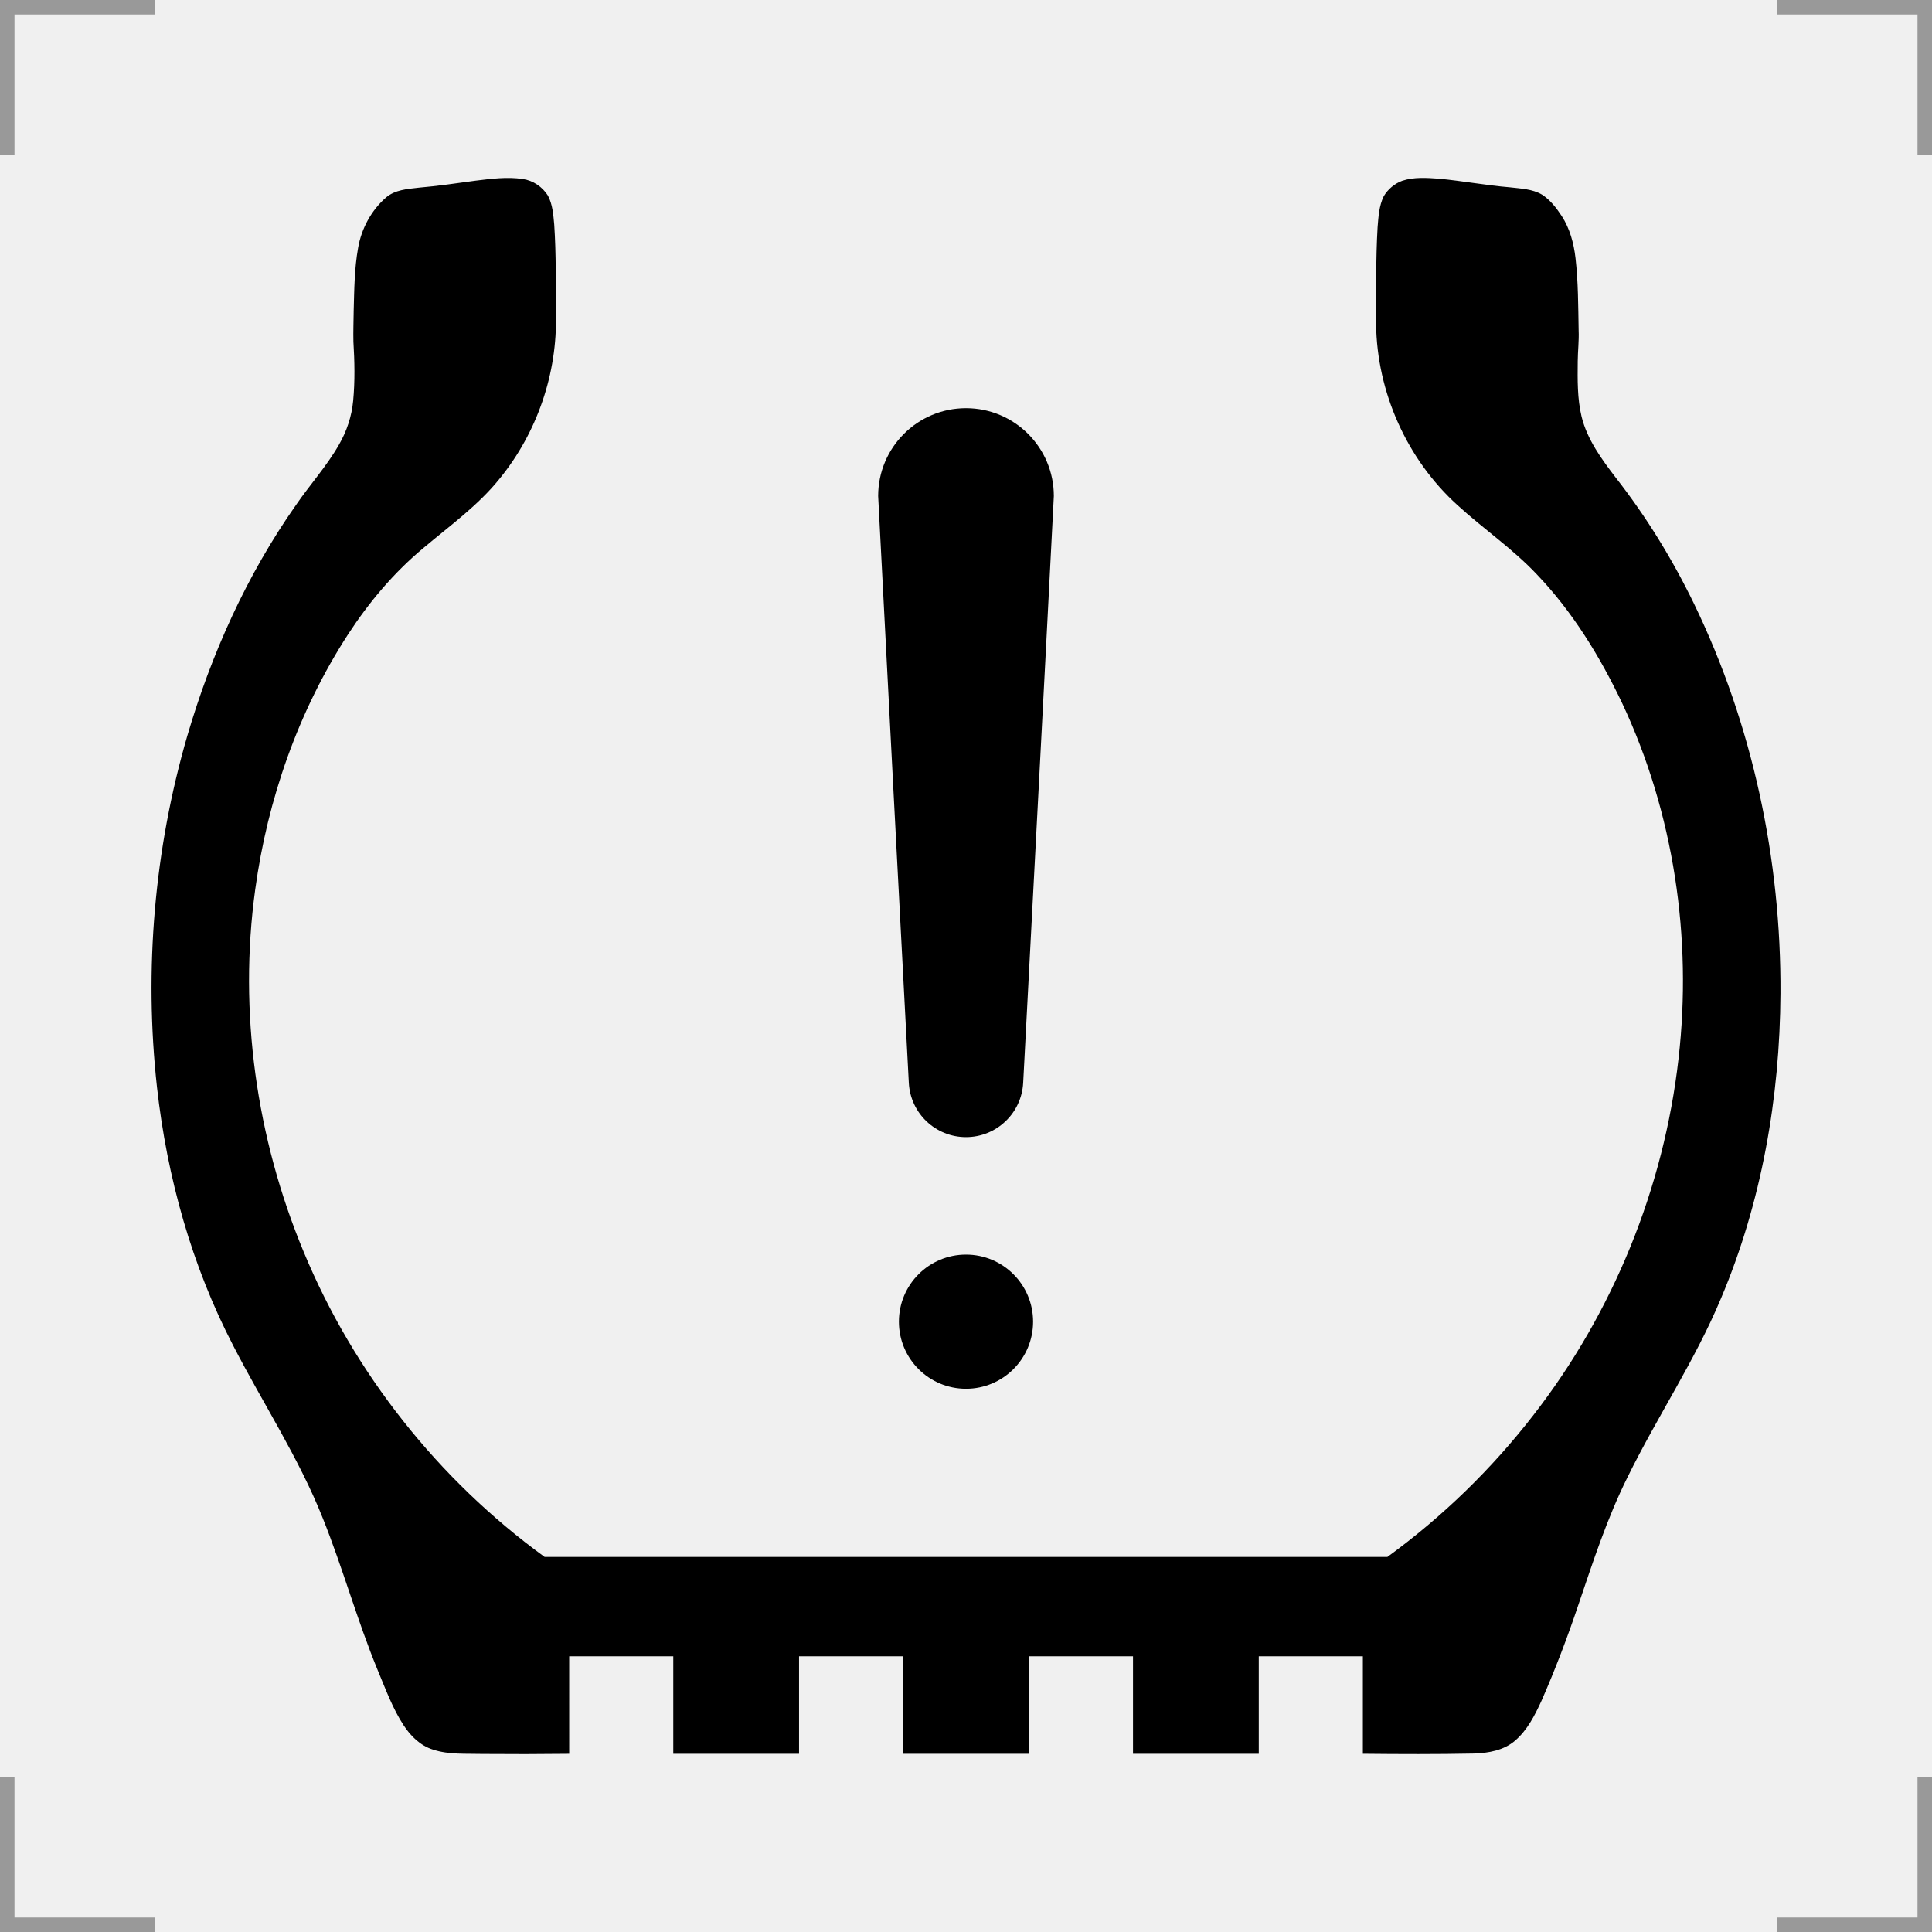
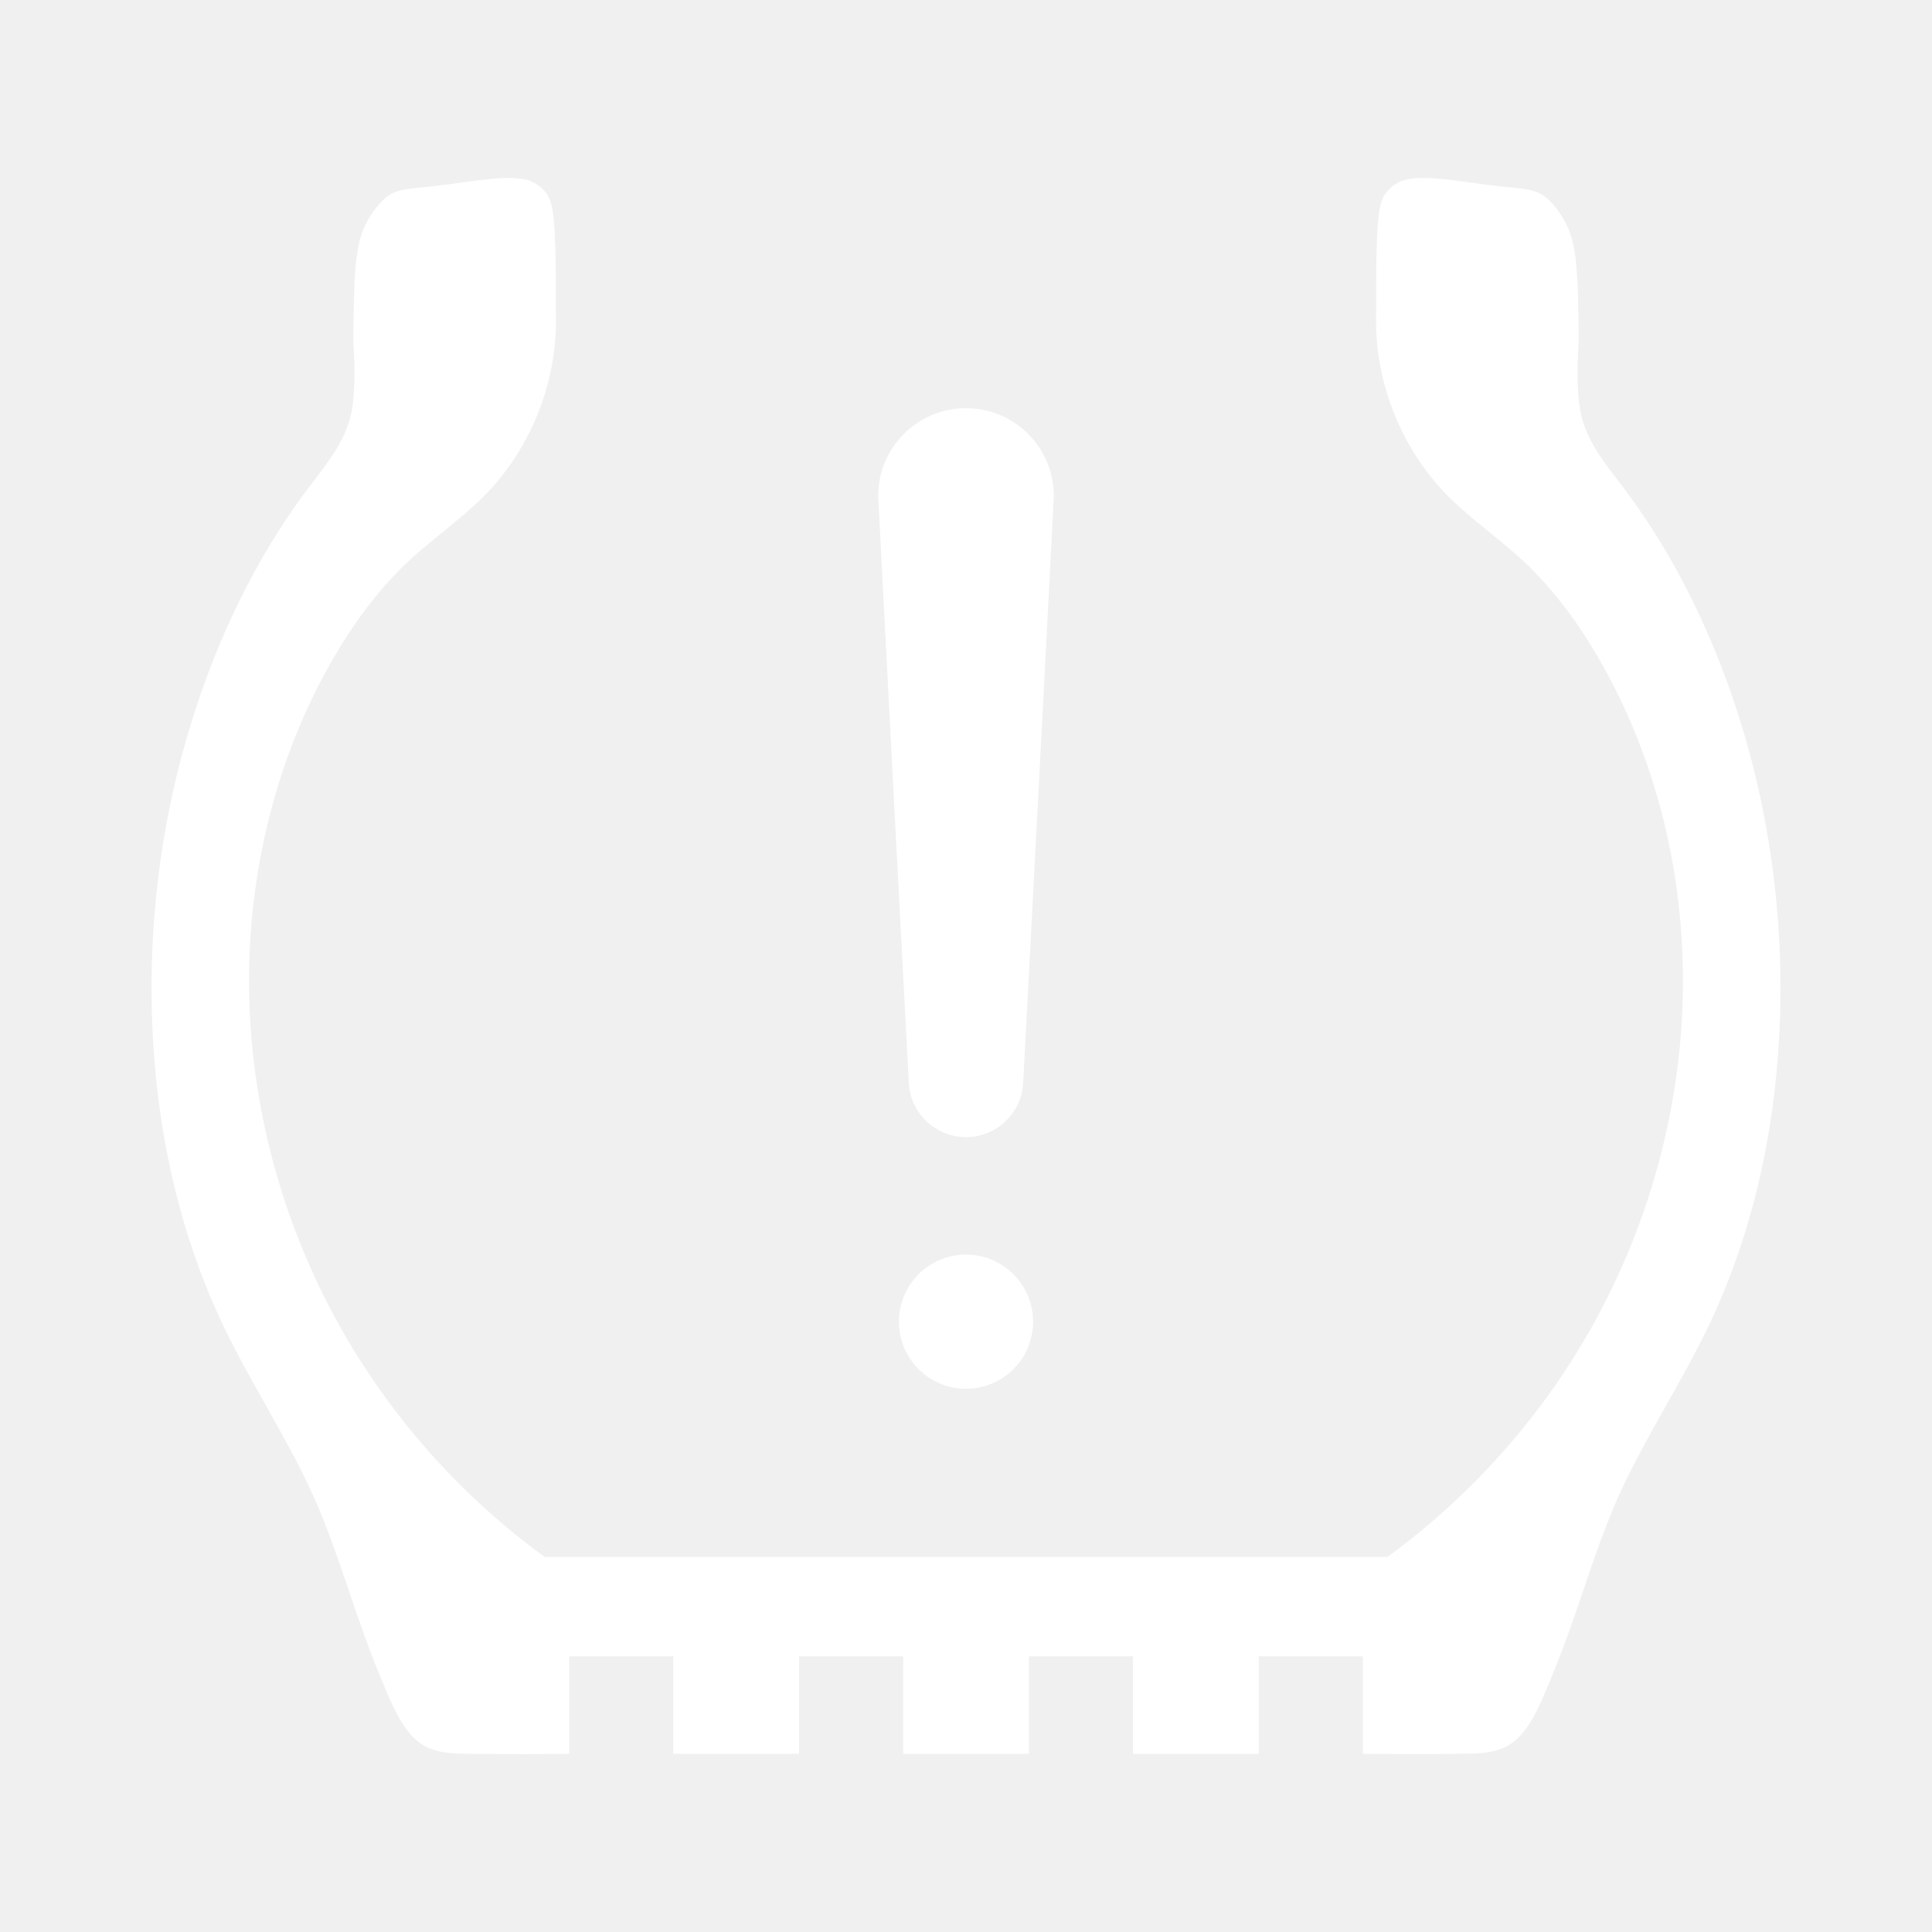
- <svg xmlns="http://www.w3.org/2000/svg" width="200" height="200" version="1.1">
-   <g fill="none" stroke="#999" stroke-width="3">
-     <path d="m0 16v-16h16" />
-     <path d="m200 16v-16h-16" />
-     <path d="m0 184v16h16" />
-     <path d="m200 184v16h-16" />
-   </g>
+ <svg xmlns="http://www.w3.org/2000/svg" width="200" height="200" version="1.1" fill="#ffffff">
  <path d="m141.08 181.55c3.83 0.04 7.662 0.053 11.492-0.023 1.502-0.046 3.103-0.326 4.274-1.34 1.268-1.093 2.04-2.624 2.728-4.12 1.43-3.26 2.697-6.591 3.829-9.966 1.51-4.446 2.964-8.933 5.061-13.147 3.069-6.262 6.994-12.085 9.687-18.534 4.215-9.957 6.104-20.804 6.163-31.588 0.074-13.872-2.886-27.805-8.938-40.308-2.243-4.628-4.95-9.035-8.12-13.087-1.463-1.915-2.947-3.926-3.532-6.307-0.448-1.872-0.418-3.814-0.398-5.726 8e-3 -1.071 0.142-2.138 0.094-3.21-0.046-2.492-0.04-4.992-0.323-7.471-0.176-1.528-0.583-3.057-1.427-4.359-0.55-0.836-1.185-1.658-2.032-2.212-1.012-0.601-2.222-0.629-3.36-0.765-2.464-0.203-4.896-0.666-7.357-0.893-1.252-0.087-2.551-0.18-3.762 0.22-0.794 0.291-1.486 0.874-1.916 1.6-0.488 0.994-0.544 2.126-0.636 3.211-0.196 3.34-0.132 6.687-0.155 10.031 0.088 7.042 3.192 13.999 8.418 18.729 2.678 2.458 5.717 4.513 8.216 7.168 3.703 3.873 6.537 8.499 8.83 13.319 5.368 11.402 7.277 24.329 5.844 36.825-1.514 13.357-6.767 26.266-15.013 36.883-4.317 5.577-9.423 10.543-15.125 14.694h-87.243c-10.985-7.989-19.746-19.023-24.941-31.58-4.906-11.781-6.759-24.863-5.016-37.522 1.276-9.335 4.461-18.454 9.591-26.377 2.173-3.343 4.768-6.433 7.841-8.985 2.708-2.287 5.636-4.376 7.87-7.162 3.876-4.754 5.993-10.914 5.82-17.048-0.014-3.085 0.034-6.175-0.171-9.256-0.096-1.016-0.165-2.079-0.653-2.997-0.571-0.906-1.537-1.567-2.604-1.718-1.621-0.245-3.267-0.022-4.881 0.173-1.966 0.27-3.93 0.556-5.907 0.727-1.159 0.132-2.425 0.219-3.357 1.005-1.534 1.338-2.554 3.227-2.9 5.228-0.384 2.138-0.397 4.319-0.457 6.485-0.011 1.074-0.054 2.15-0.029 3.224 0.125 2.036 0.167 4.085-0.025 6.118-0.148 1.605-0.668 3.163-1.476 4.556-1.269 2.221-3 4.126-4.442 6.231-5.093 7.24-8.766 15.421-11.253 23.898-3.422 11.76-4.482 24.199-3.138 36.37 1.039 9.316 3.597 18.508 7.934 26.838 3.057 5.929 6.751 11.545 9.223 17.765 2.081 5.179 3.562 10.578 5.687 15.74 0.816 1.944 1.534 3.953 2.697 5.726 0.727 1.114 1.738 2.107 3.036 2.507 1.653 0.542 3.416 0.4 5.128 0.448 2.989 0.026 5.978 0.021 8.967-0.015-1.39e-4 -3.364-2.79e-4 -6.729-4.18e-4 -10.093 3.592 0 7.183 1e-5 10.775 1e-5v10.093h13.02v-10.093h10.775v10.093h13.02c1e-5 -3.364 1e-5 -6.729 2e-5 -10.093h10.775v10.093h13.02v-10.093h10.775v10.093z" />
  <path d="m99.999 42.255c-5.022 0-9.093 4.072-9.093 9.094 1.034 20.209 2.113 40.511 3.175 60.752 0.168 3.148 2.768 5.613 5.918 5.613s5.751-2.465 5.919-5.613c1.062-20.241 2.142-40.543 3.175-60.752 0-5.022-4.072-9.094-9.094-9.094z" />
  <circle cx="100" cy="136.82" r="6.945" />
</svg>
